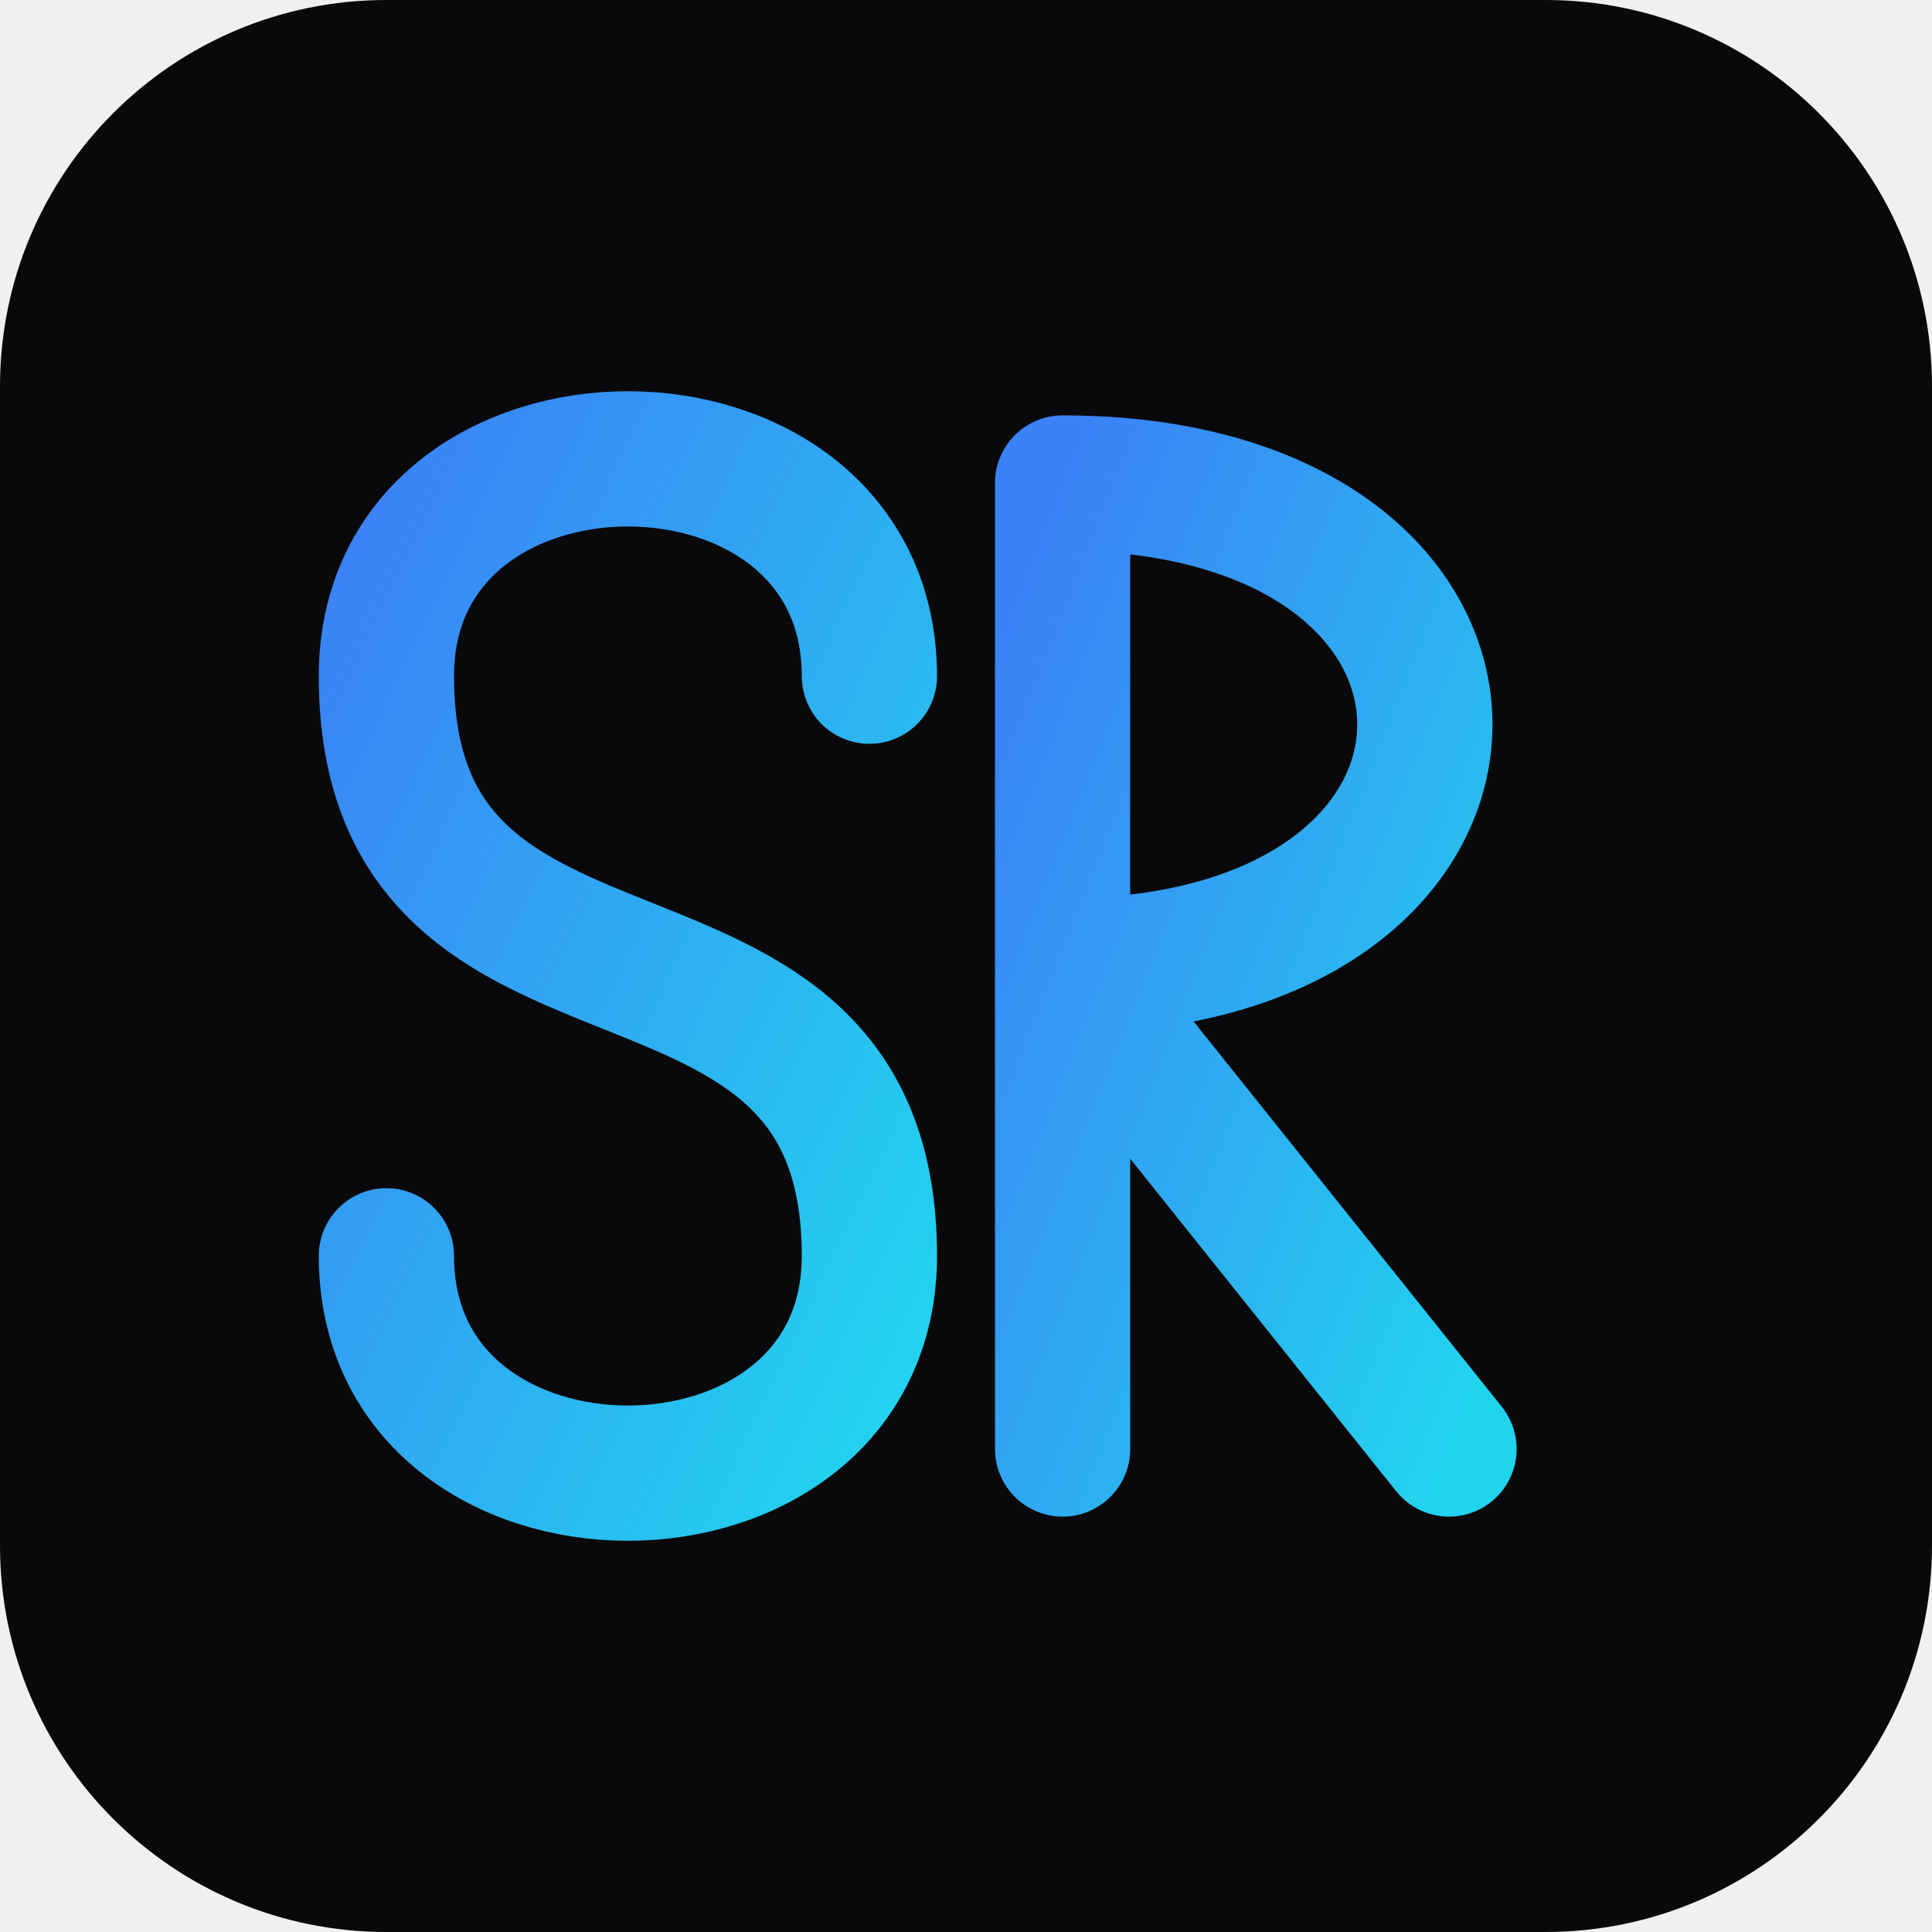
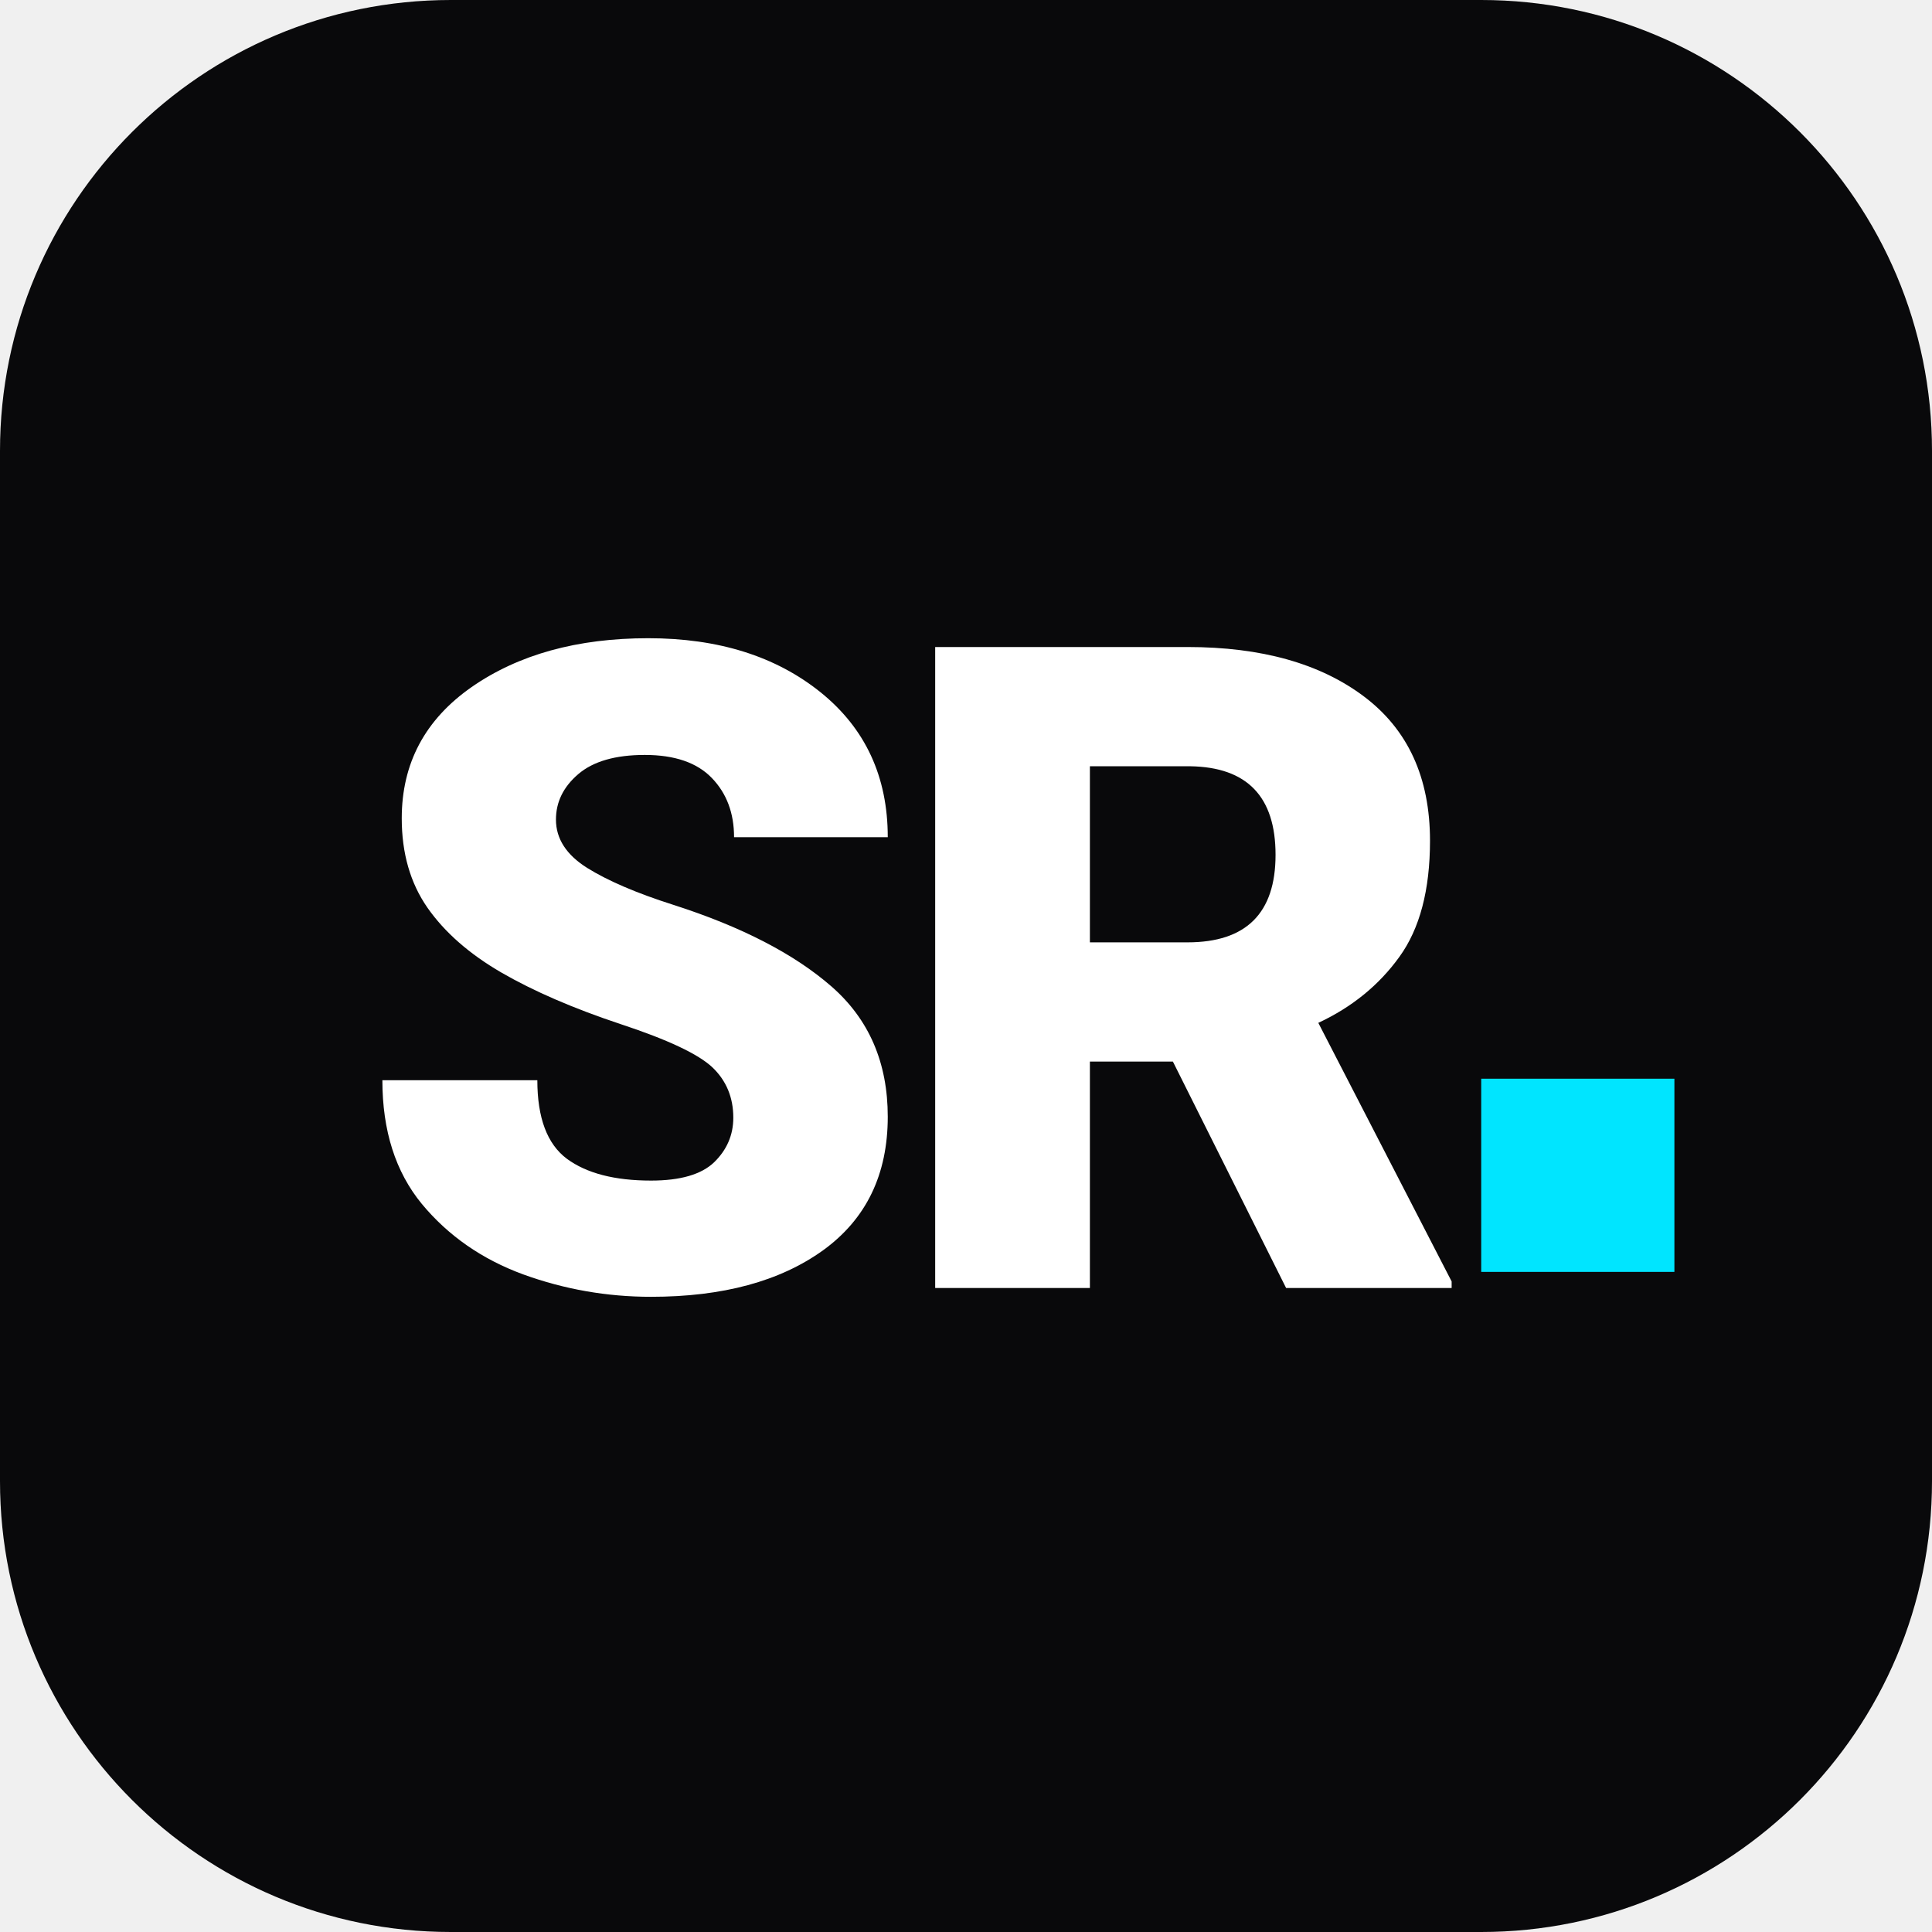
- <svg xmlns="http://www.w3.org/2000/svg" viewBox="0 0 100 100">
-   <defs>
-     <linearGradient id="sr-grad" x1="0%" y1="0%" x2="100%" y2="100%">
-       <stop offset="0%" stop-color="#3b82f6" />
-       <stop offset="100%" stop-color="#22d3ee" />
-     </linearGradient>
-     <filter id="sr-glow" x="-50%" y="-50%" width="200%" height="200%">
-       <feGaussianBlur stdDeviation="8" result="blur" />
-       <feMerge>
-         <feMergeNode in="blur" />
-         <feMergeNode in="SourceGraphic" />
-       </feMerge>
-     </filter>
-   </defs>
-   <rect width="100" height="100" fill="#09090b" rx="20" />
-   <g transform="translate(0, 0)">
-     <path d="M 45 35 C 45 20, 20 20, 20 35 C 20 55, 45 45, 45 65 C 45 80, 20 80, 20 65" fill="transparent" stroke="url(#sr-grad)" stroke-width="7" stroke-linecap="round" />
-     <path d="M 55 25 L 55 75 M 55 25 C 80 25, 80 50, 55 50 L 75 75" fill="transparent" stroke="url(#sr-grad)" stroke-width="7" stroke-linecap="round" stroke-linejoin="round" />
-   </g>
+ <svg xmlns="http://www.w3.org/2000/svg" viewBox="0 0 120 120" width="120" height="120">
+   <rect width="120" height="120" fill="#09090b" rx="28" />
+   <text x="22" y="80" fill="#ffffff" font-family="-apple-system, BlinkMacSystemFont, 'Segoe UI', Roboto, 'Outfit', sans-serif" font-weight="900" font-size="56" letter-spacing="-2">SR</text>
+   <rect x="92" y="67" width="12" height="12" fill="#00e5ff" />
</svg>
